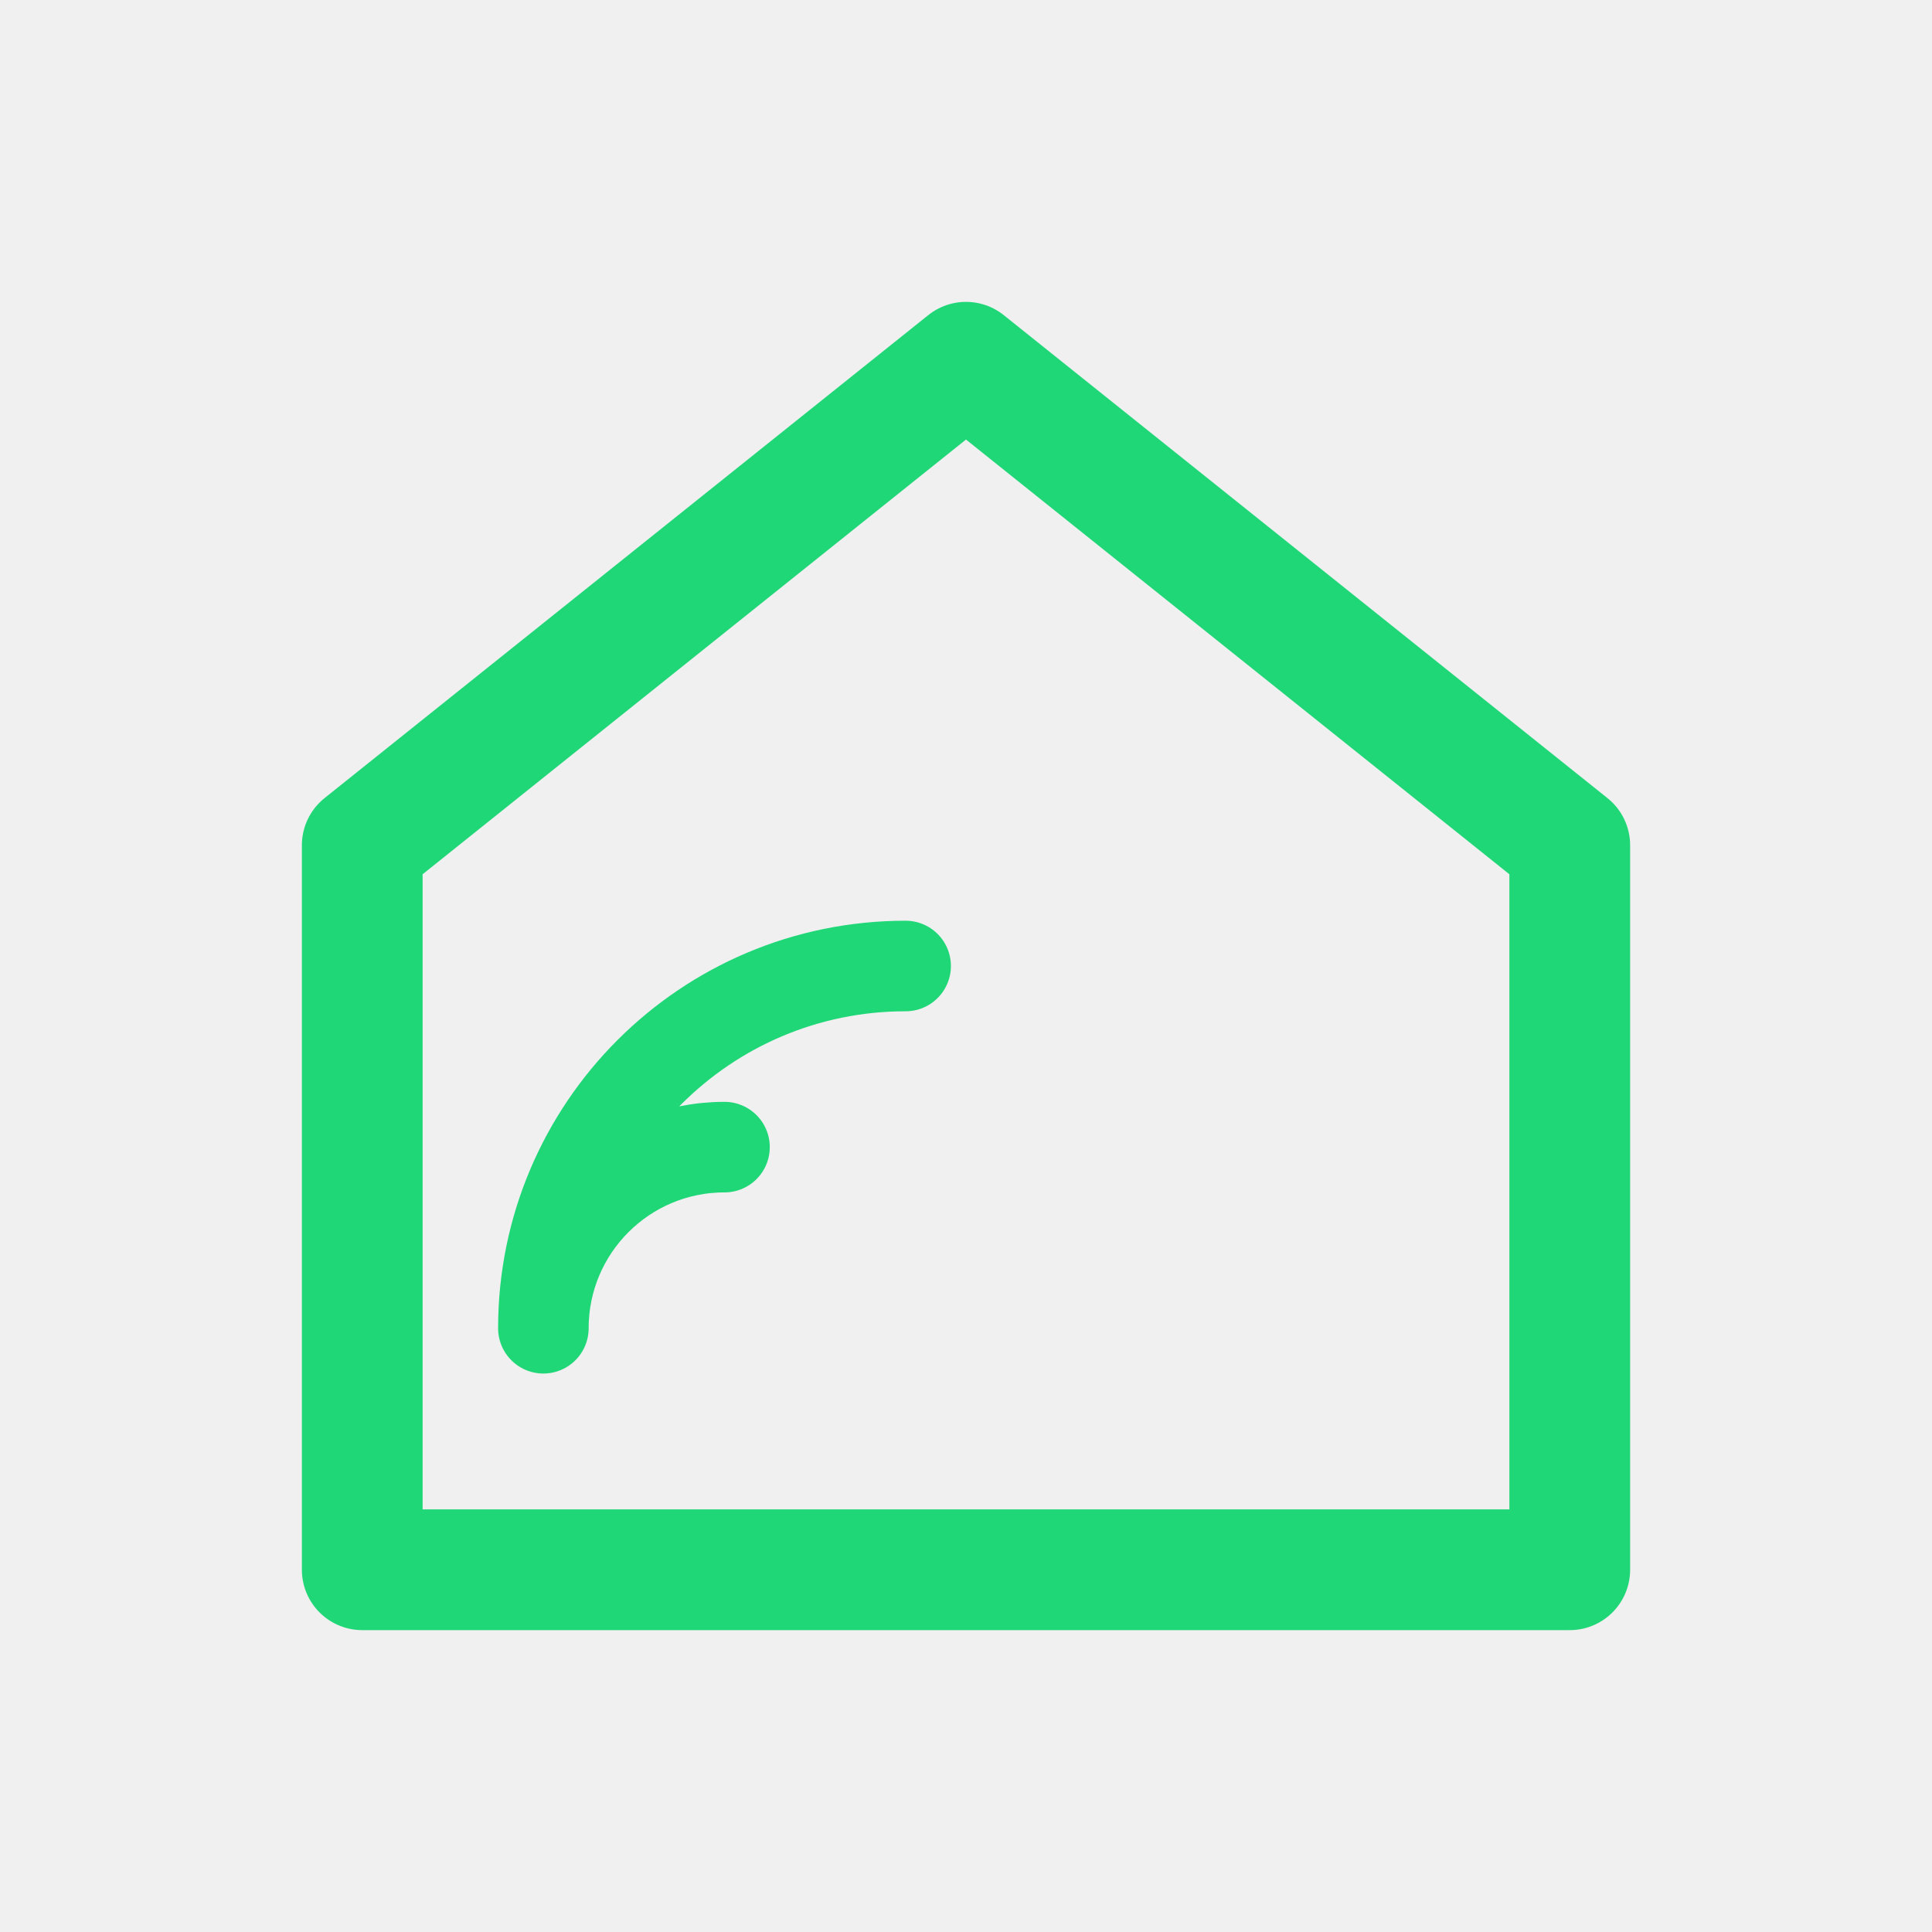
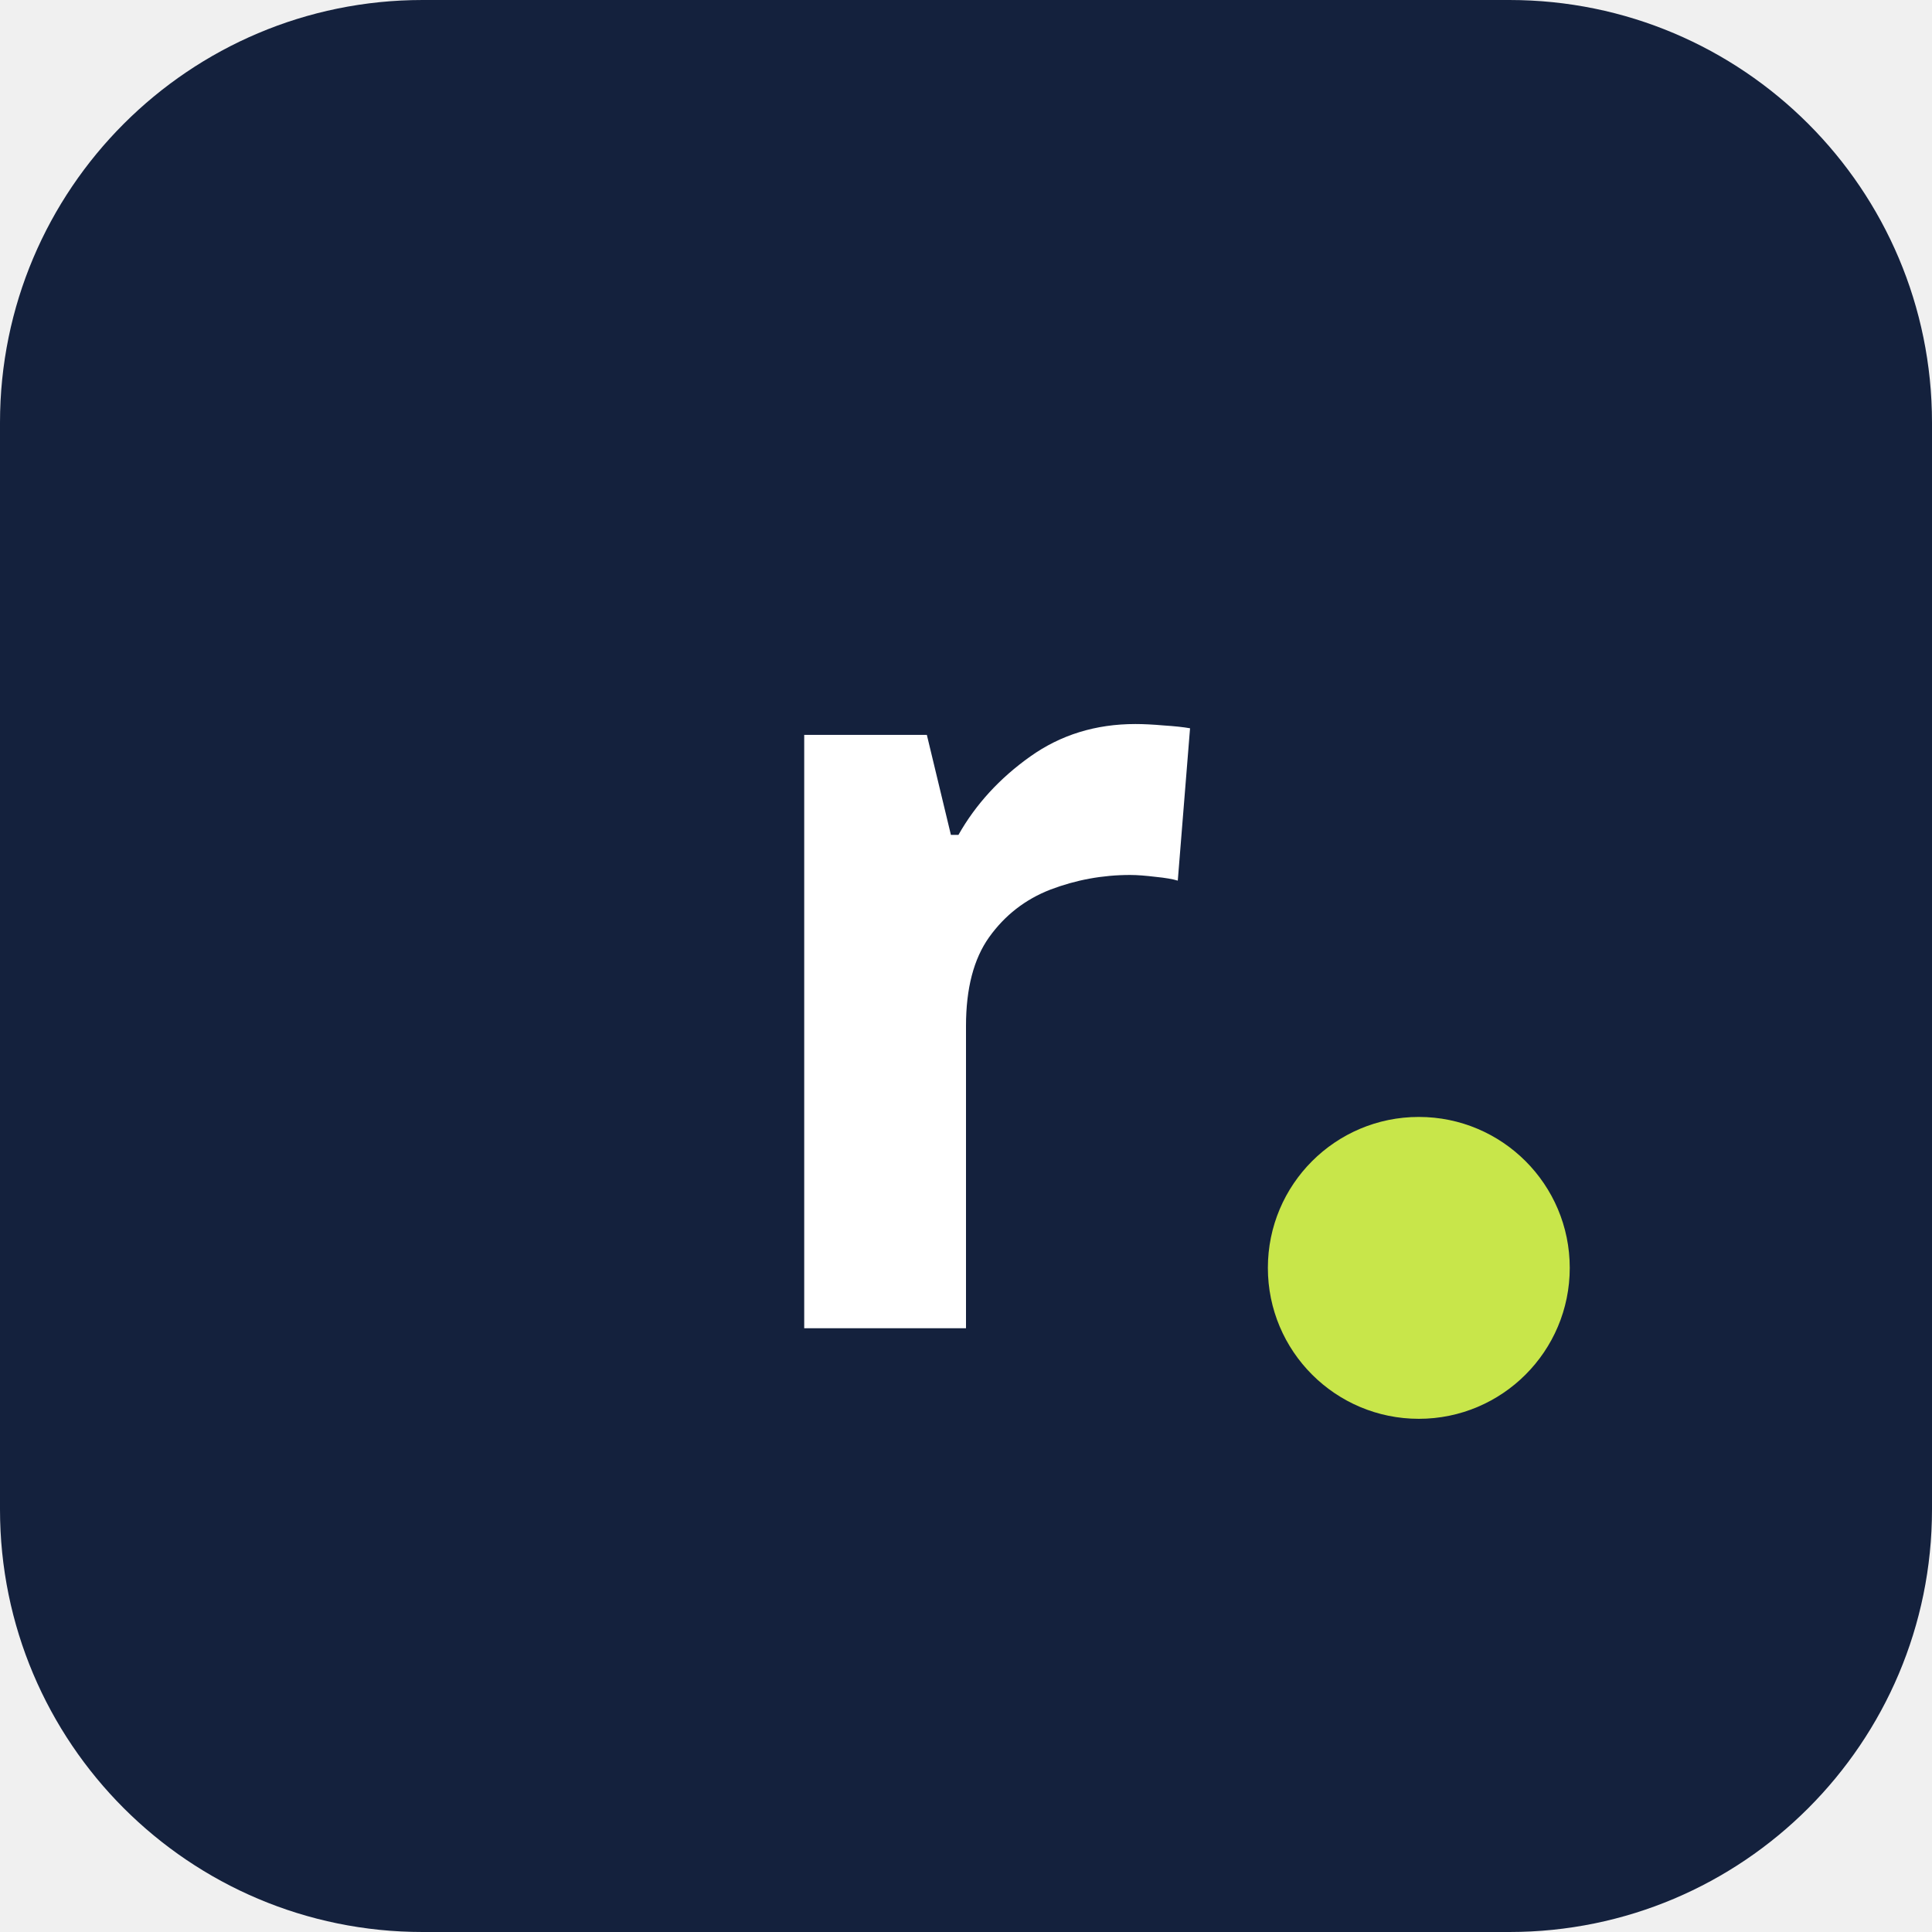
- <svg xmlns="http://www.w3.org/2000/svg" viewBox="0 0 32 32" fill="none" aria-hidden="true">
-   <path stroke="#20D778" stroke-width="2" stroke-linecap="round" stroke-linejoin="round" d="M6 26V14l10-8 10 8v12M6 26h20" />
-   <path stroke="#20D778" stroke-width="1.5" stroke-linecap="round" d="M9 22a6 6 0 0 1 6-6M9 22a3 3 0 0 1 3-3" />
+ <svg xmlns="http://www.w3.org/2000/svg" viewBox="0 0 64 64">
+   <rect width="64" height="64" rx="14" fill="#14213D" />
+   <text x="32" y="44" font-family="system-ui,sans-serif" font-size="36" font-weight="700" fill="#fff" text-anchor="middle">r</text>
+   <circle cx="47" cy="42" r="5" fill="#C8E64A" />
</svg>
